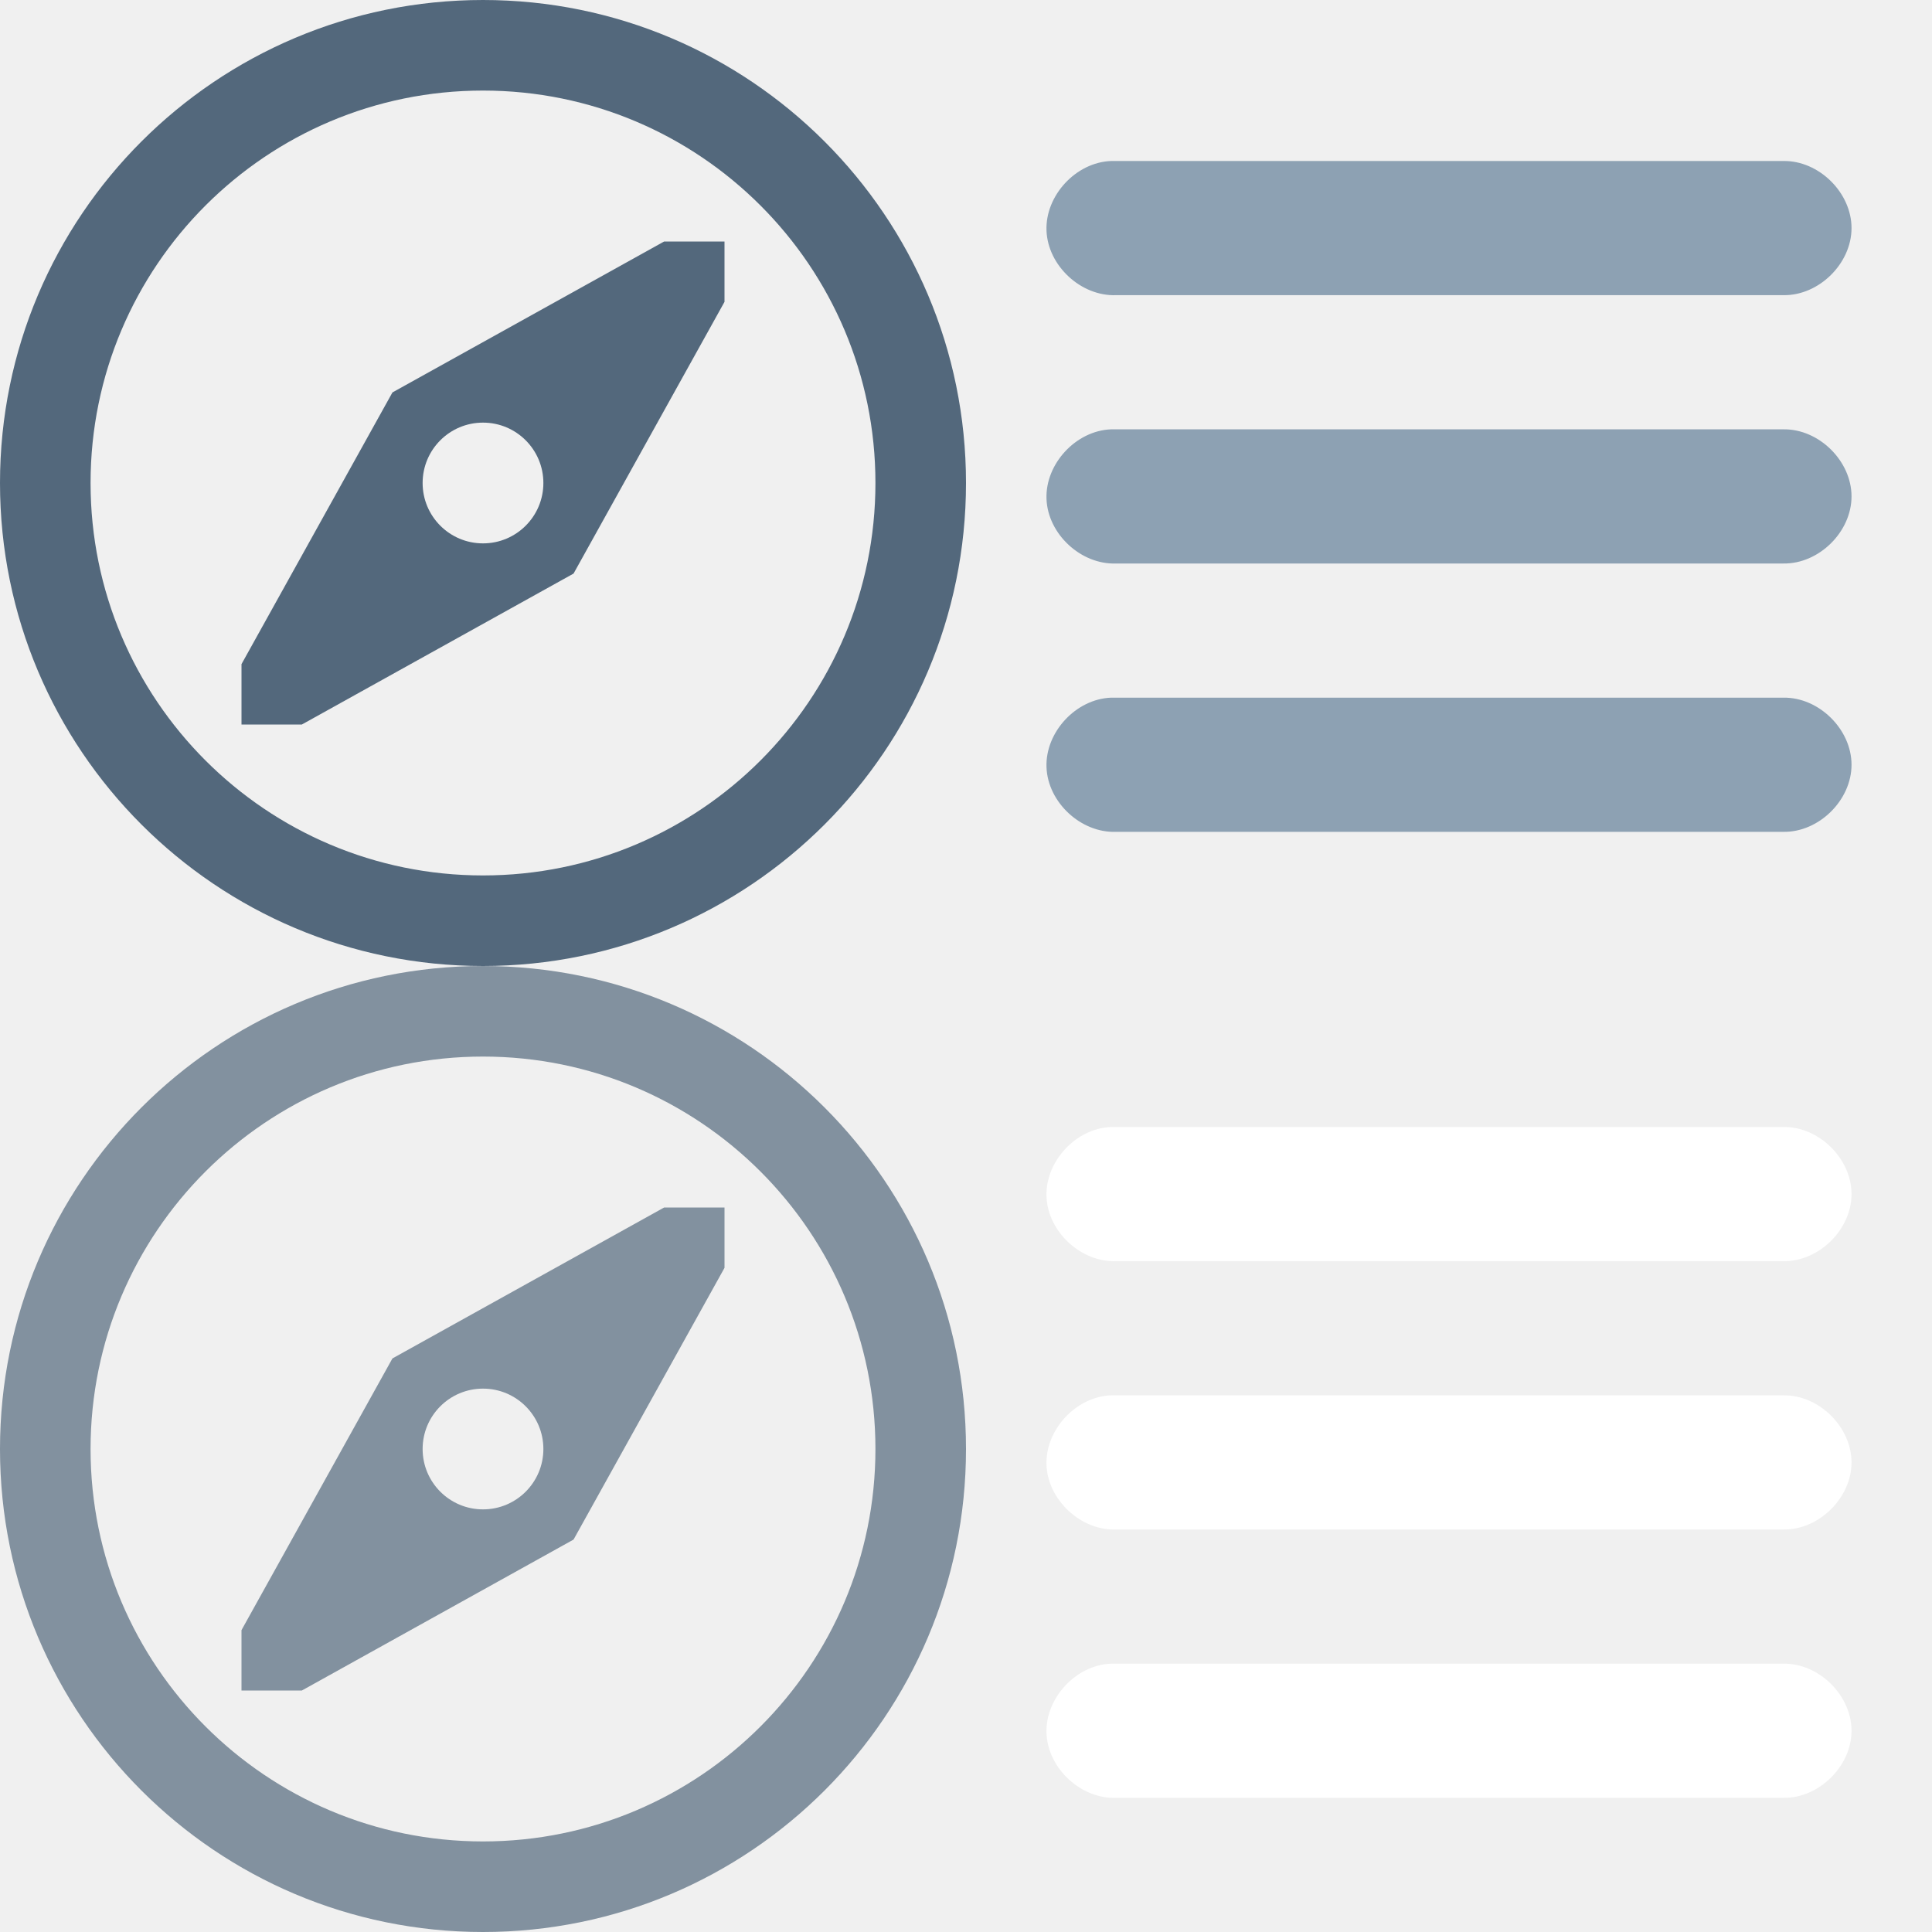
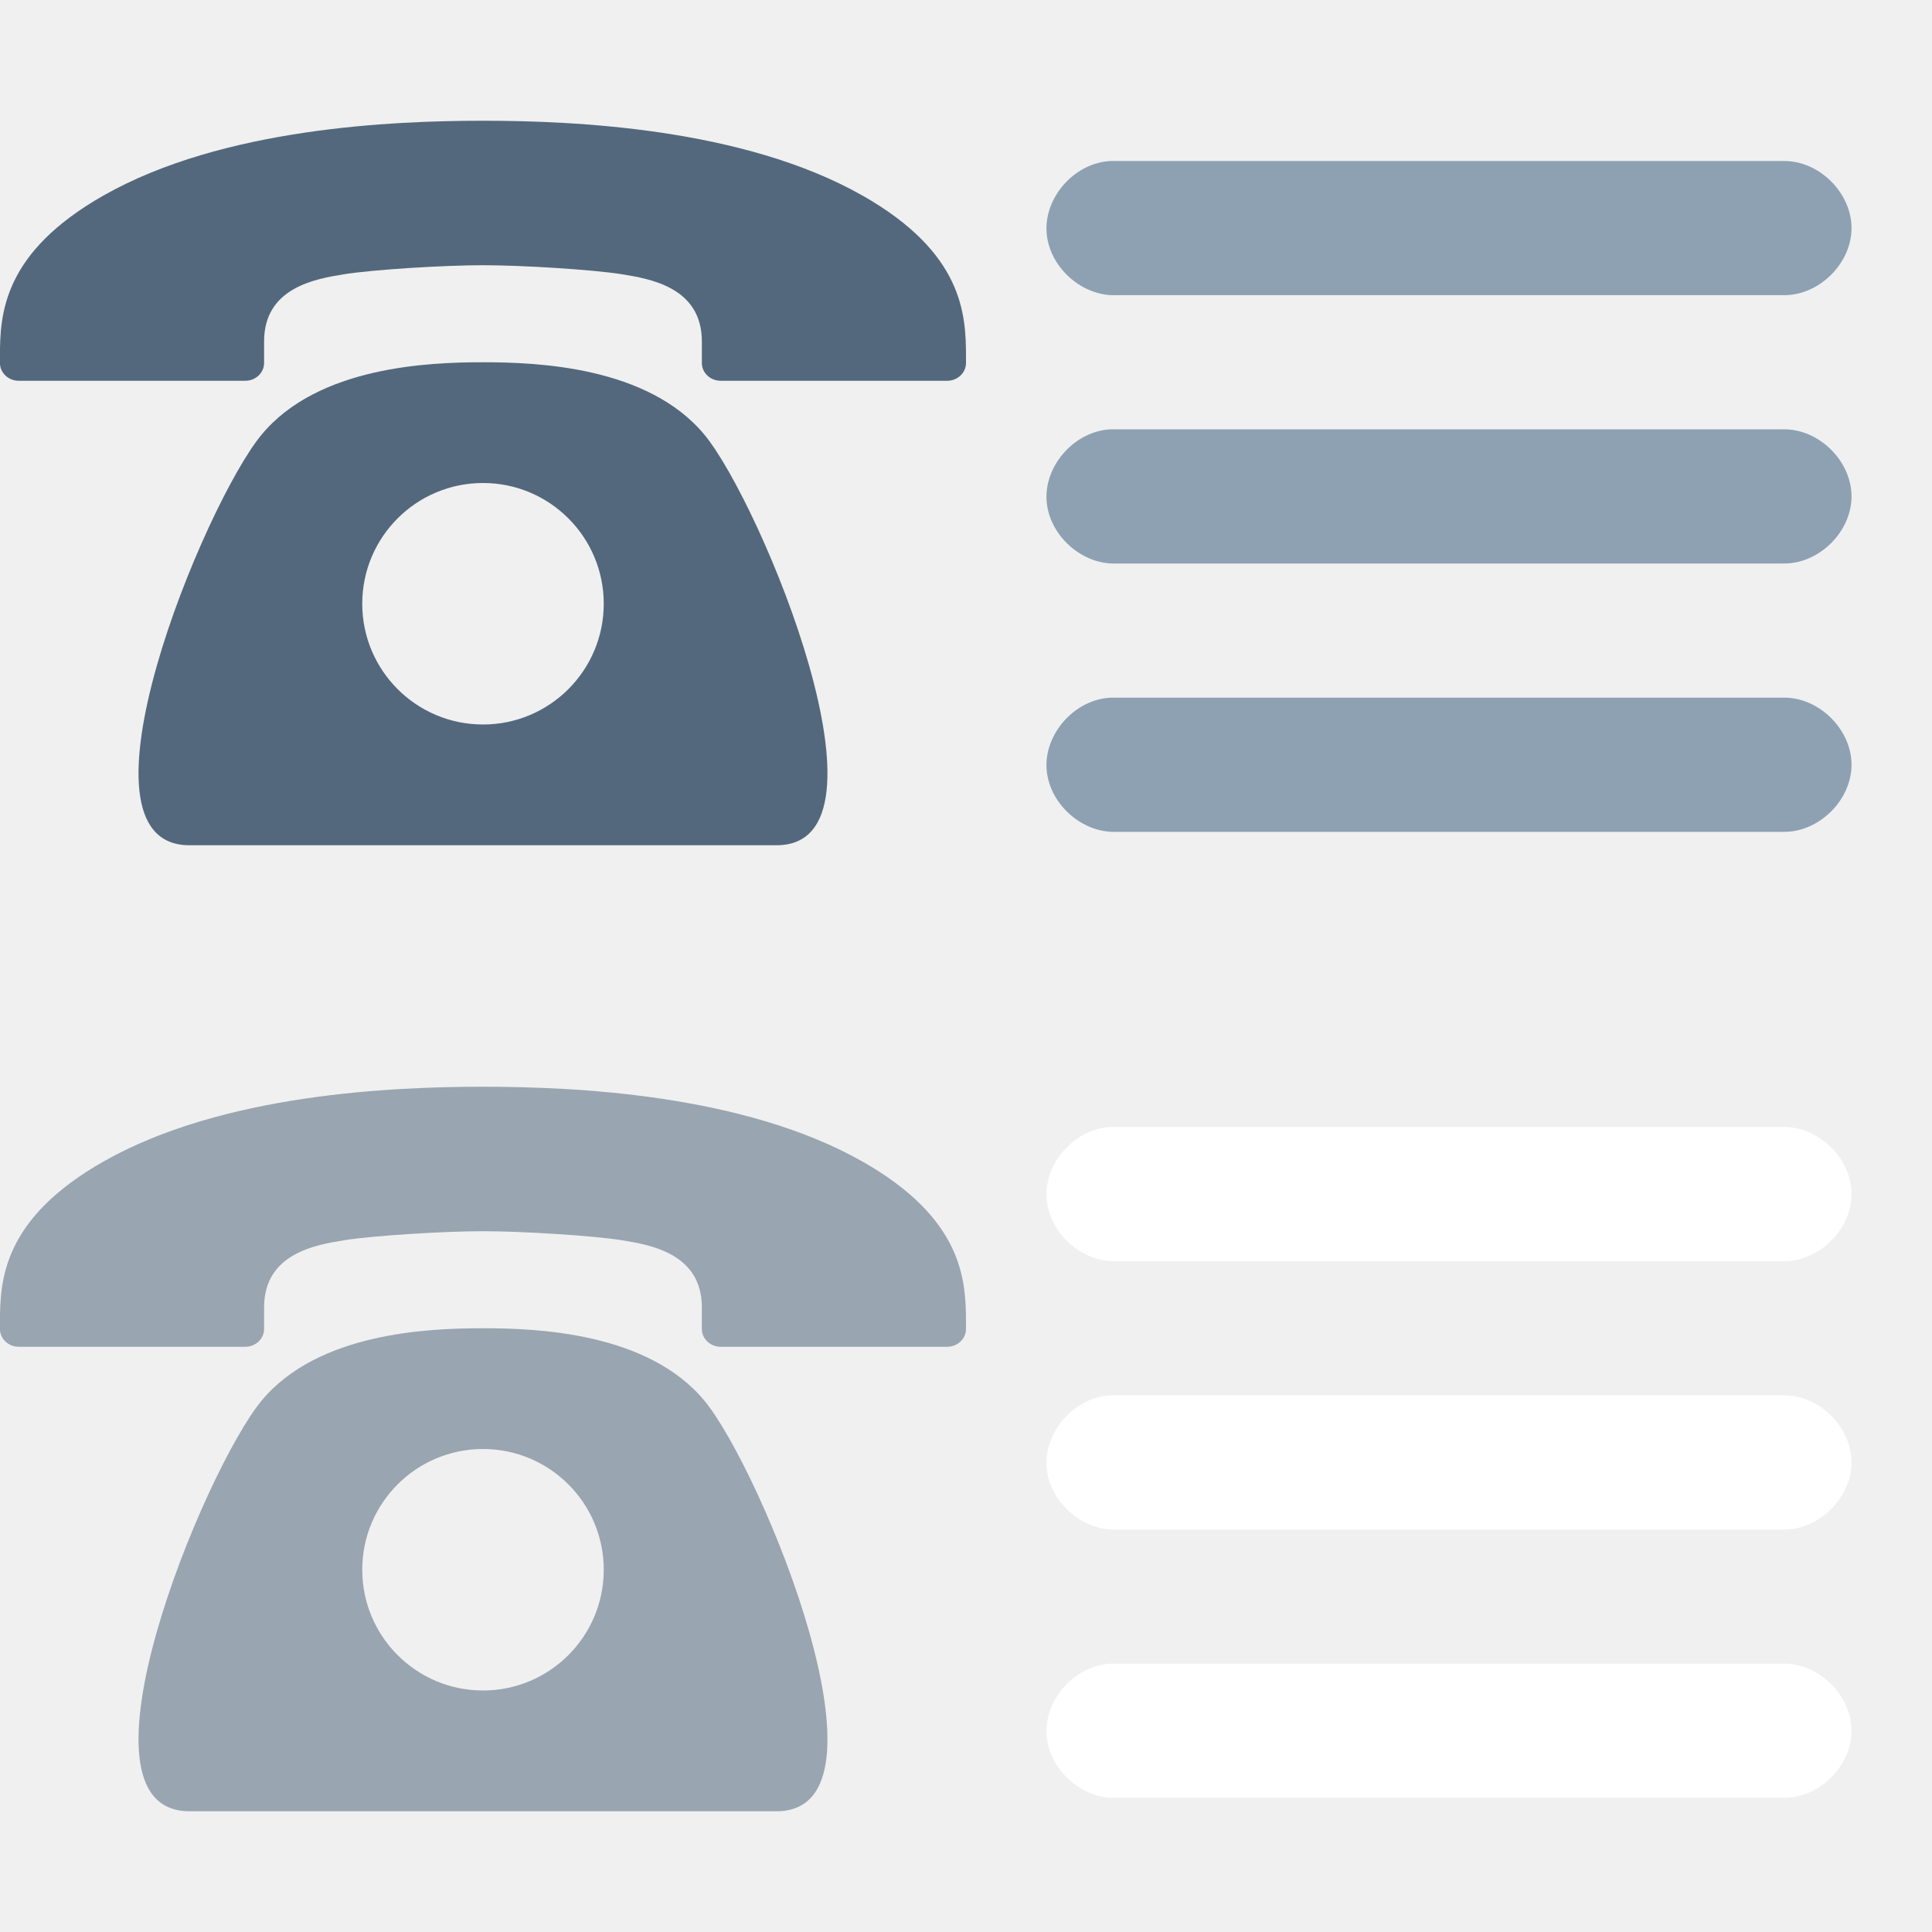
<svg xmlns="http://www.w3.org/2000/svg" width="72" height="72">
  <g>
-     <path d="M36 18c0-9.941-8.059-18-18-18s-18 8.059-18 18 8.059 18 18 18 18-8.059 18-18zm-32.625 0c0-8.077 6.548-14.625 14.625-14.625s14.625 6.548 14.625 14.625-6.548 14.625-14.625 14.625-14.625-6.548-14.625-14.625zm18 3.375l5.625-10.125v-2.25h-2.25l-10.125 5.625-5.625 10.125v2.25h2.25l10.125-5.625zm-5.625-3.375c0-1.243 1.007-2.25 2.25-2.25s2.25 1.007 2.25 2.25-1.007 2.25-2.25 2.25-2.25-1.007-2.25-2.25z" fill="#53687c" />
    <path color="#000" overflow="visible" enable-background="accumulate" fill="none" d="M0 0h36v36h-36z" />
    <path color="#000" overflow="visible" enable-background="accumulate" fill="none" d="M36 0h36v36h-36z" />
    <path style="text-indent:0;text-align:start;line-height:normal;text-transform:none;block-progression:tb;-inkscape-font-specification:Sans" d="M41.406 26c-1.309.049-2.455 1.285-2.406 2.594.049 1.309 1.285 2.455 2.594 2.406h24.871c1.321.019 2.536-1.179 2.536-2.5s-1.215-2.519-2.536-2.5h-25.059zm0-10c-1.309.049-2.455 1.285-2.406 2.594.049 1.309 1.285 2.455 2.594 2.406h24.871c1.321.019 2.536-1.179 2.536-2.5s-1.215-2.519-2.536-2.5h-25.059zm0-10c-1.309.049-2.455 1.285-2.406 2.594.049 1.309 1.285 2.455 2.594 2.406h24.871c1.321.019 2.536-1.179 2.536-2.5s-1.215-2.519-2.536-2.5h-25.059z" color="#000" fill="#8da1b3" overflow="visible" enable-background="accumulate" font-family="Sans" />
-     <path d="M36 54c0-9.941-8.059-18-18-18s-18 8.059-18 18 8.059 18 18 18 18-8.059 18-18zm-32.625 0c0-8.077 6.548-14.625 14.625-14.625s14.625 6.548 14.625 14.625-6.548 14.625-14.625 14.625-14.625-6.548-14.625-14.625zm18 3.375l5.625-10.125v-2.25h-2.25l-10.125 5.625-5.625 10.125v2.25h2.25l10.125-5.625zm-5.625-3.375c0-1.243 1.007-2.25 2.25-2.25s2.25 1.007 2.25 2.25-1.007 2.25-2.25 2.25-2.25-1.007-2.25-2.25z" fill="#53687c" opacity=".7" />
    <path color="#000" overflow="visible" enable-background="accumulate" fill="none" d="M0 36h36v36h-36z" />
    <path color="#000" overflow="visible" enable-background="accumulate" fill="none" d="M36 36h36v36h-36z" />
    <path d="M41.406 62c-1.309.049-2.455 1.285-2.406 2.594.049 1.309 1.285 2.455 2.594 2.406h24.871c1.321.019 2.536-1.179 2.536-2.5s-1.215-2.519-2.536-2.5h-25.059zm0-10c-1.309.049-2.455 1.285-2.406 2.594.049 1.309 1.285 2.455 2.594 2.406h24.871c1.321.019 2.536-1.179 2.536-2.5s-1.215-2.519-2.536-2.5h-25.059zm0-10c-1.309.049-2.455 1.285-2.406 2.594.049 1.309 1.285 2.455 2.594 2.406h24.871c1.321.019 2.536-1.179 2.536-2.5s-1.215-2.519-2.536-2.5h-25.059z" style="text-indent:0;text-align:start;line-height:normal;text-transform:none;block-progression:tb;-inkscape-font-specification:Sans" color="#000" fill="#fff" overflow="visible" enable-background="accumulate" font-family="Sans" />
+     <path d="M32.143 7.288c3.745 2.129 3.856 4.409 3.857 6.001v.239c0 .364-.314.662-.698.662h-8.448c-.384 0-.698-.298-.698-.662v-.805c0-2.011-1.923-2.333-2.985-2.503-1.061-.171-3.7-.336-5.167-.336h-.01c-1.467 0-4.105.165-5.167.336-1.061.171-2.985.492-2.985 2.503v.805c0 .364-.314.662-.698.662h-8.448c-.384 0-.698-.298-.698-.662v-.239c0-1.592.111-3.872 3.856-6.001 4.454-2.532 10.823-2.788 14.138-2.788l.005.005.005-.005c3.315 0 9.684.256 14.139 2.788zm-14.143 6.212c-1.995 0-6.148.149-8.259 2.708-2.111 2.558-7.389 15.292-2.682 15.292h21.881c4.707 0-.571-12.733-2.682-15.292-2.111-2.559-6.265-2.708-8.259-2.708zm0 13.5c-2.485 0-4.5-2.015-4.5-4.5s2.015-4.5 4.5-4.5 4.5 2.015 4.5 4.5-2.015 4.5-4.5 4.5z" fill="#53687c" />
+     <path d="M32.143 43.288c3.745 2.129 3.856 4.409 3.857 6.001v.239c0 .364-.314.662-.698.662h-8.448c-.384 0-.698-.298-.698-.662v-.805c0-2.011-1.923-2.333-2.985-2.503-1.061-.171-3.7-.336-5.167-.336h-.01c-1.467 0-4.105.165-5.167.336-1.061.171-2.985.492-2.985 2.503v.805c0 .364-.314.662-.698.662h-8.448c-.384 0-.698-.298-.698-.662v-.239c0-1.592.111-3.872 3.856-6.001 4.454-2.532 10.823-2.788 14.138-2.788l.005.005.005-.005c3.315 0 9.684.256 14.139 2.788zm-14.143 6.212c-1.995 0-6.148.149-8.259 2.708-2.111 2.558-7.389 15.292-2.682 15.292h21.881c4.707 0-.571-12.733-2.682-15.292-2.111-2.559-6.265-2.708-8.259-2.708zm0 13.5c-2.485 0-4.5-2.015-4.5-4.5s2.015-4.5 4.5-4.5 4.5 2.015 4.5 4.5-2.015 4.5-4.5 4.5z" fill="#52687c" fill-opacity=".549" />
  </g>
</svg>
